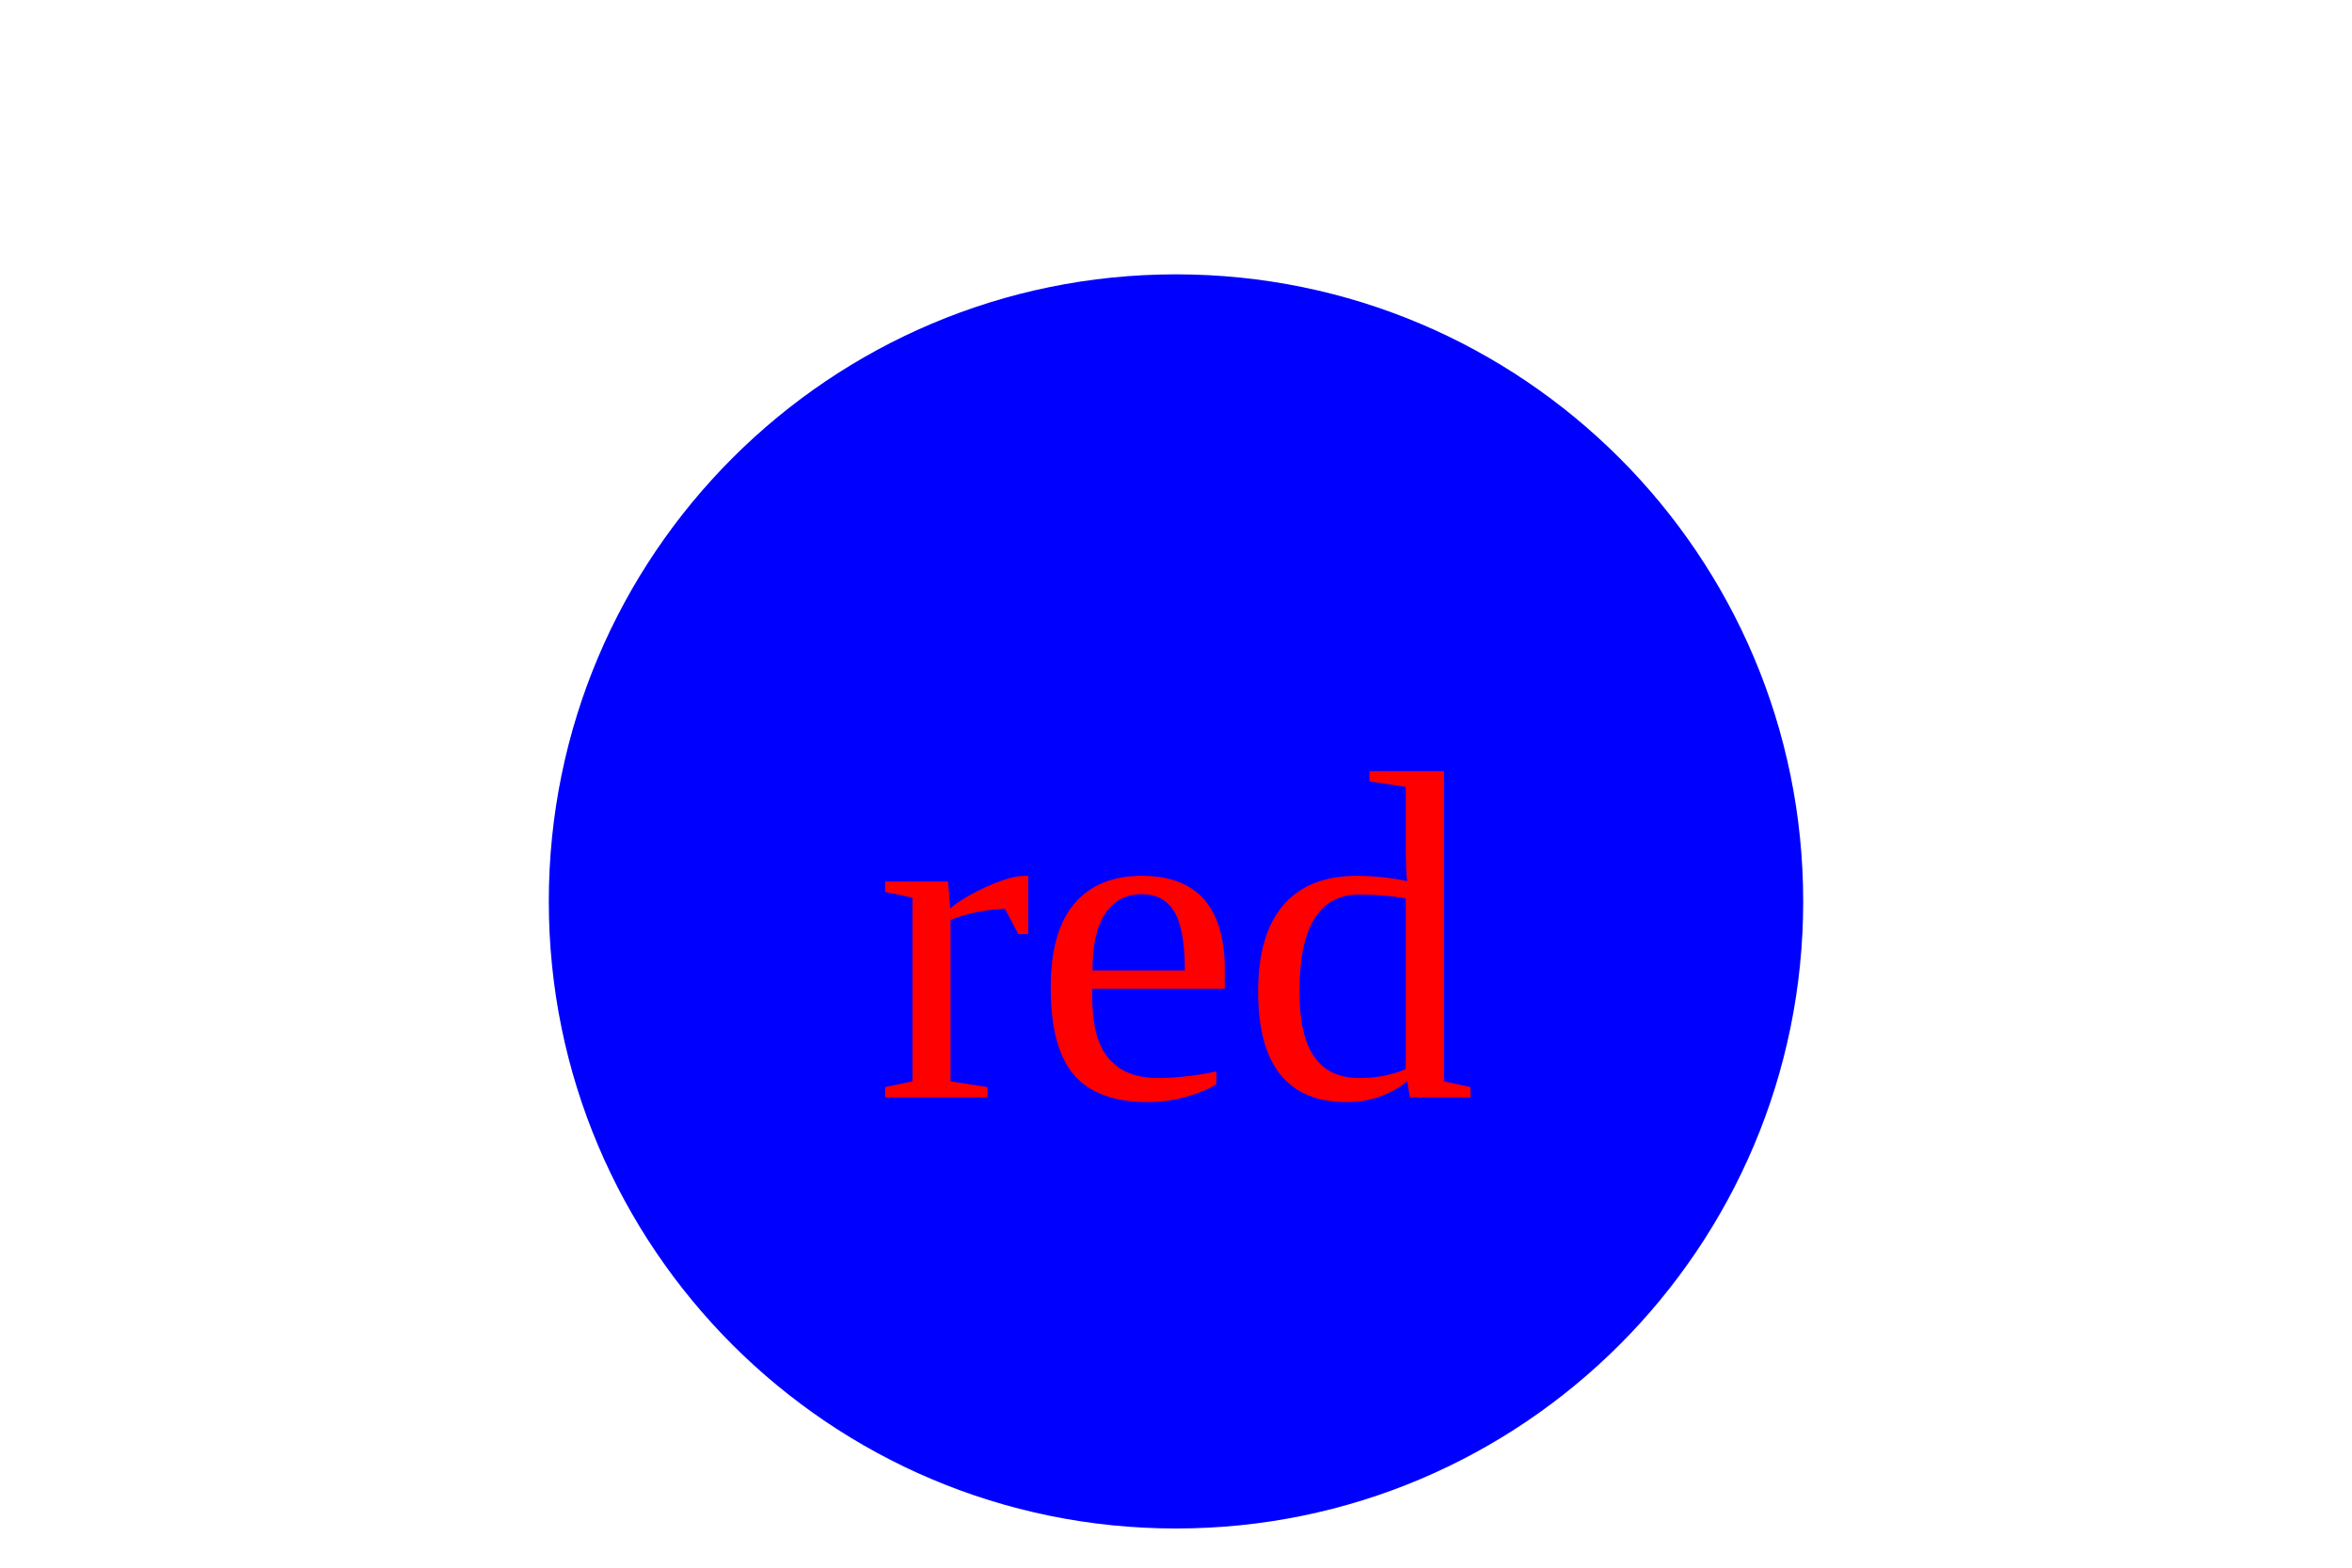
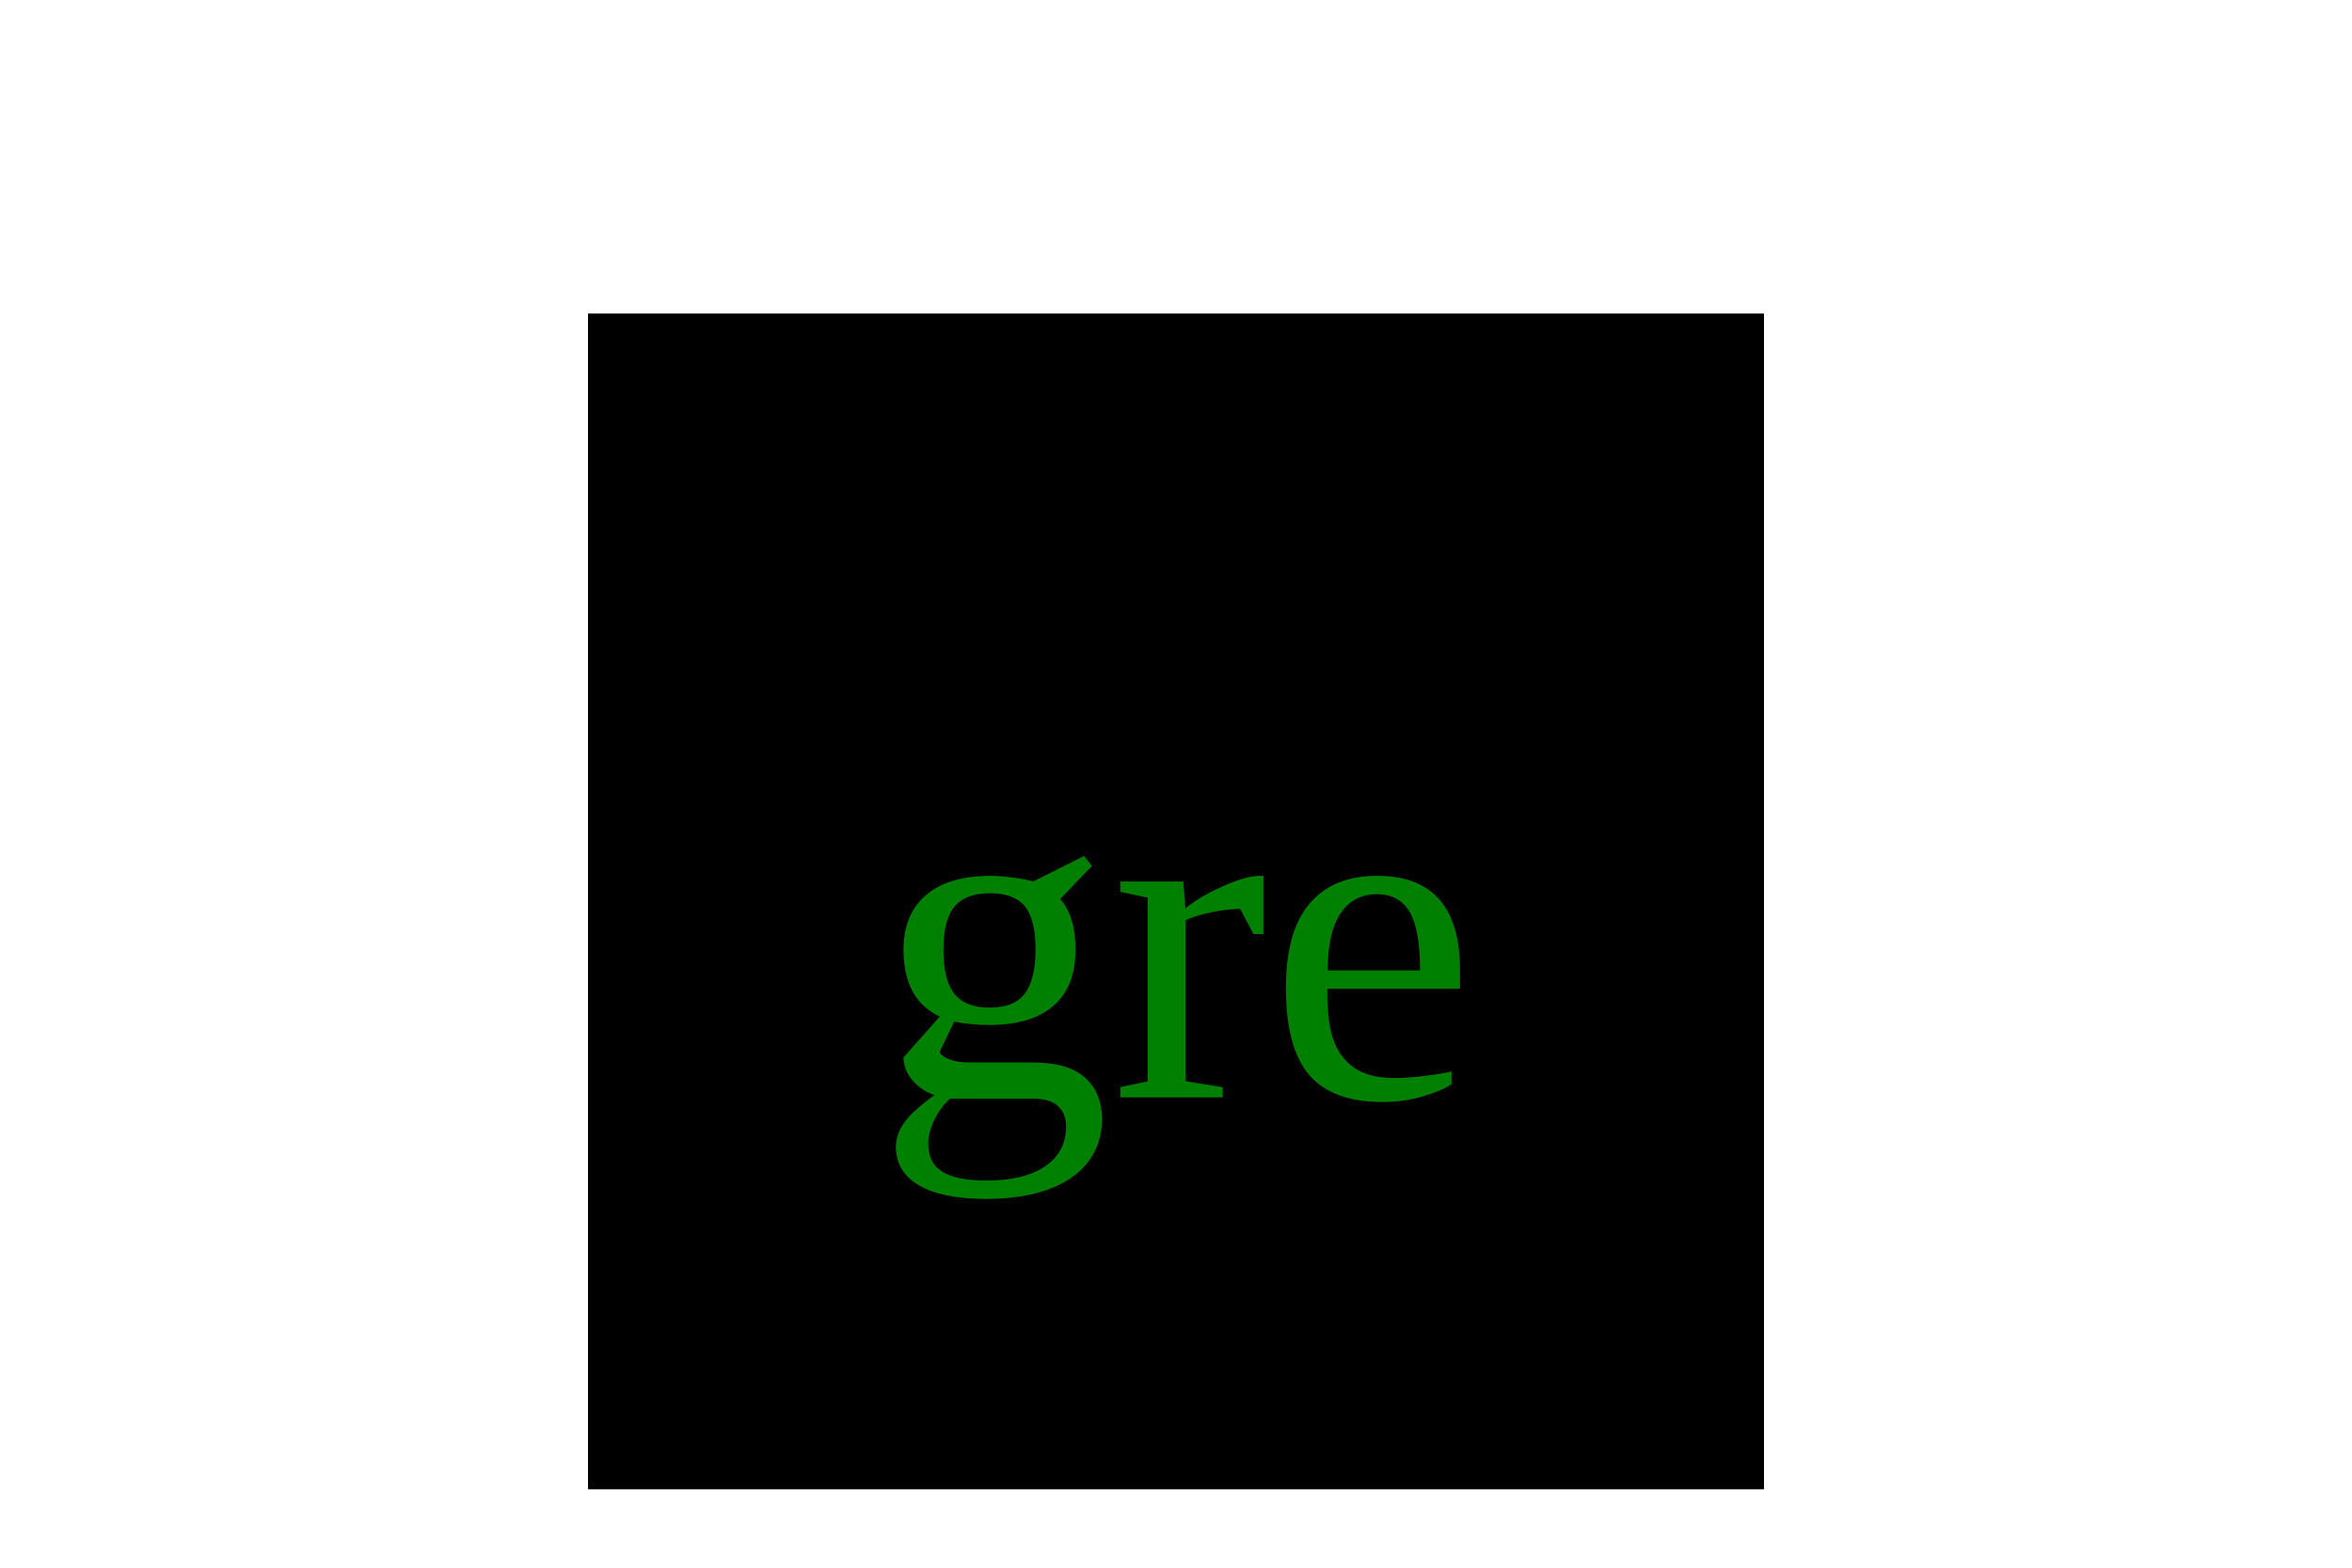
<svg xmlns="http://www.w3.org/2000/svg" version="1.1" width="300" height="200">
-   <circle cx="150" cy="115" r="80" fill="blue" />
-   <text x="150" y="140" font-size="60" text-anchor="middle" fill="red">red</text>
+   <rect x="75" y="40" width="150" height="150" fill="black" />
+   <text x="150" y="140" font-size="60" text-anchor="middle" fill="green">gre</text>
</svg>
